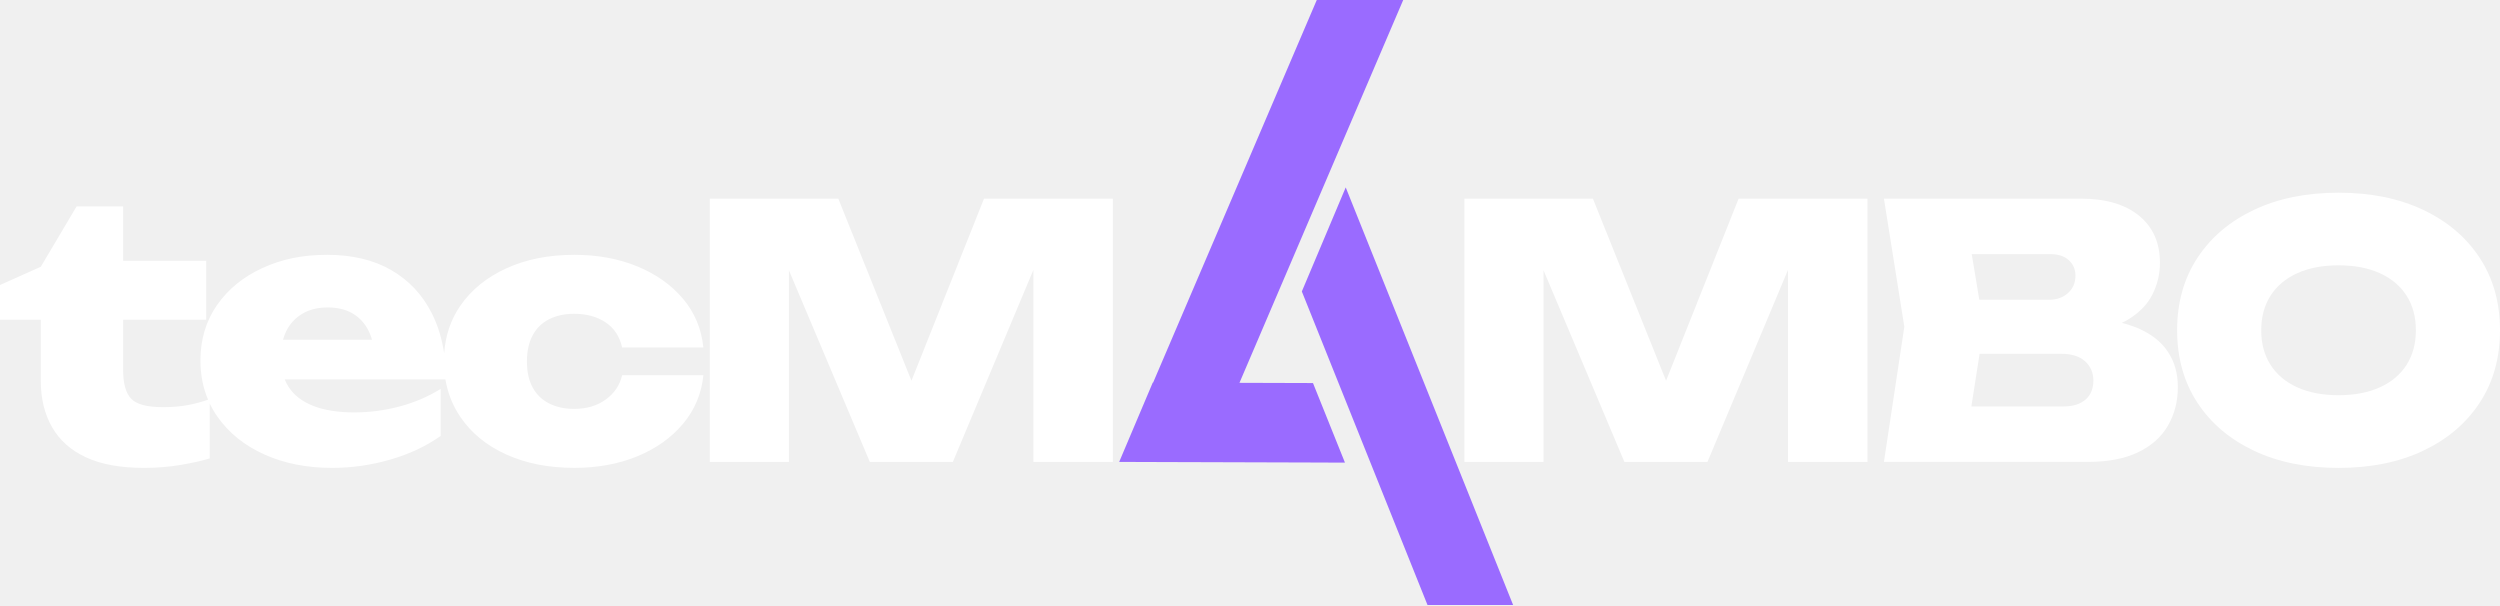
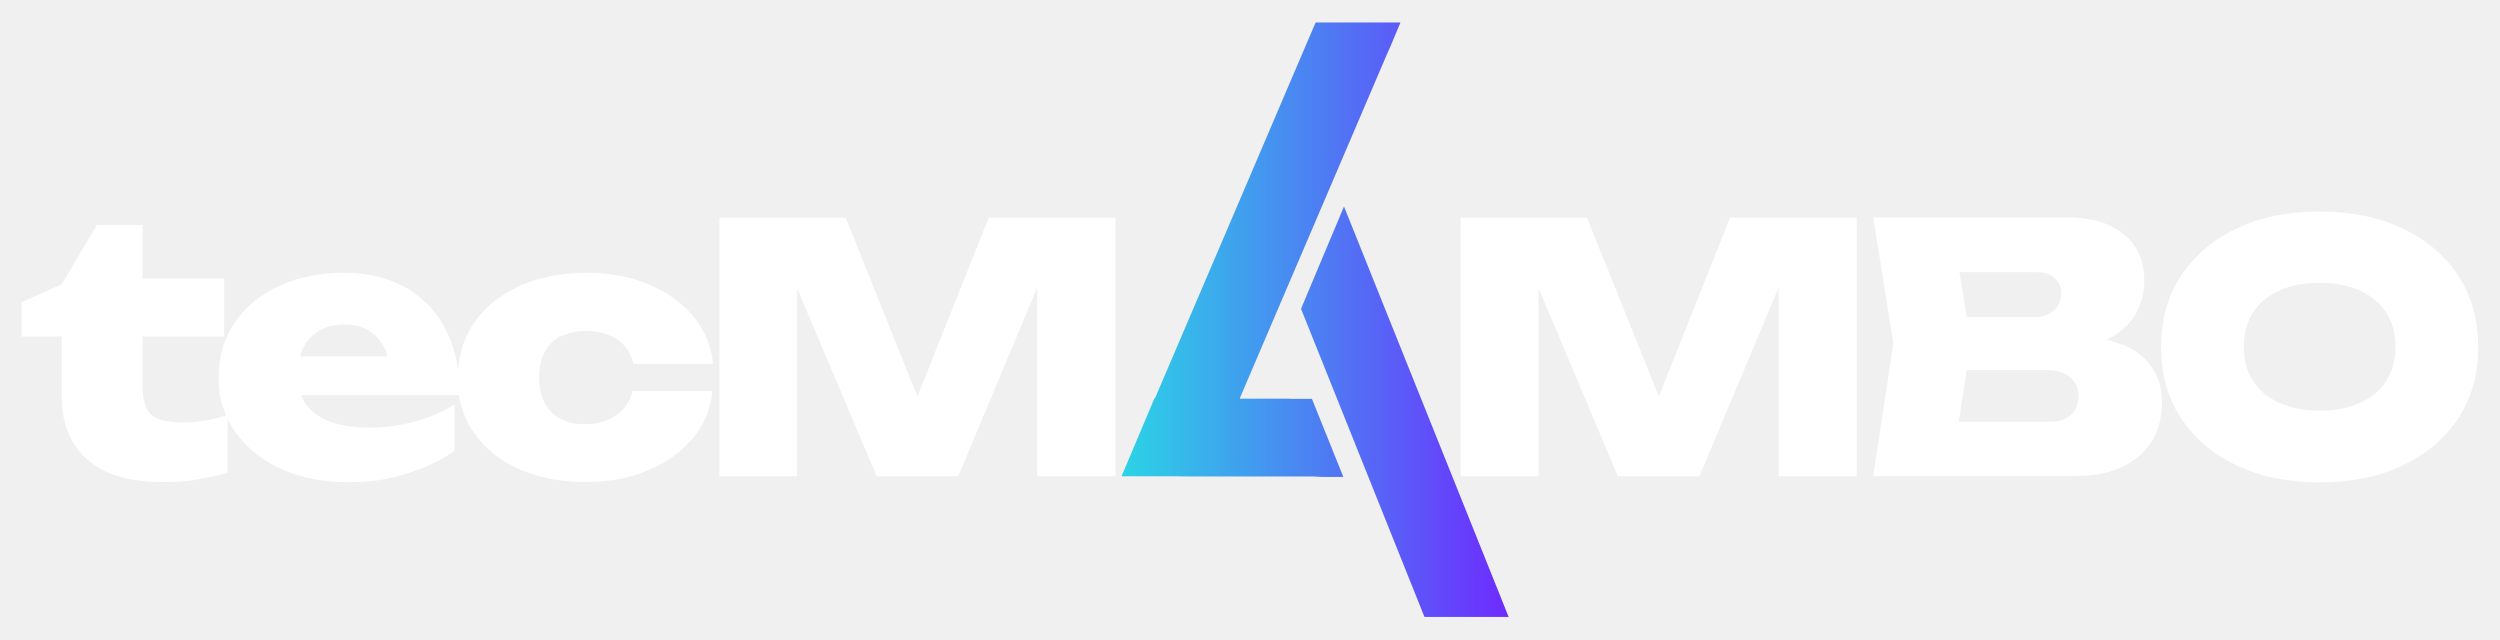
- <svg xmlns="http://www.w3.org/2000/svg" id="Layer_1" data-name="Layer 1" viewBox="0 0 1126.29 272.57">
+ <svg xmlns="http://www.w3.org/2000/svg" id="Layer_1" version="1.1" viewBox="0 0 1146.4 293.1">
  <defs>
    <style>
-       .cls-1 {
-         fill: #9a6bff;
+       .st0 {
+         fill: url(#linear-gradient);
      }

-       .cls-2 {
+       .st1 {
        fill: #fff;
      }
    </style>
+     <linearGradient id="linear-gradient" x1="514.3" y1="146.6" x2="691.8" y2="146.6" gradientUnits="userSpaceOnUse">
+       <stop offset="0" stop-color="#2bd4e6" />
+       <stop offset="1" stop-color="#6e2bff" />
+     </linearGradient>
  </defs>
-   <path class="cls-2" d="M247.37,143.82c3.23-1.63,6.99-2.45,11.29-2.45,5.59,0,10.32,1.29,14.19,3.87,3.87,2.59,6.34,6.35,7.42,11.31h36.61c-.86-8.43-3.93-15.76-9.19-21.98-5.27-6.22-12.12-11.07-20.56-14.55-8.44-3.48-17.93-5.22-28.46-5.22-11.51,0-21.69,2.03-30.56,6.09s-15.78,9.67-20.72,16.84c-4.3,6.24-6.73,13.4-7.29,21.47-.98-6.6-2.82-12.6-5.53-17.99-4.25-8.43-10.35-14.94-18.31-19.53-7.96-4.59-17.58-6.88-28.87-6.88s-20.46,1.98-29.11,5.93c-8.65,3.95-15.48,9.52-20.48,16.68-5,7.17-7.5,15.5-7.5,24.98,0,6.43,1.16,12.31,3.42,17.67-2.6.93-5.45,1.72-8.58,2.34-3.44.69-7.37,1.03-11.77,1.03-7.1,0-11.85-1.26-14.27-3.79-2.42-2.53-3.63-6.85-3.63-12.97v-22.61h37.42v-26.57h-37.42v-24.51h-20.96l-16.13,27.2L0,128.4v15.66h18.38v27.52c0,8.01,1.69,14.97,5.08,20.87,3.39,5.91,8.49,10.44,15.32,13.6s15.51,4.74,26.05,4.74c5.8,0,11.34-.45,16.61-1.34,5.27-.9,9.62-1.87,13.06-2.93v-24.71c1.01,2.1,2.18,4.12,3.55,6.05,5.16,7.28,12.2,12.92,21.13,16.92,8.92,4.01,19.08,6.01,30.48,6.01,8.81,0,17.52-1.24,26.13-3.72,8.6-2.48,16.18-6.03,22.74-10.68v-21.19c-5.59,3.48-11.75,6.12-18.46,7.91-6.72,1.79-13.57,2.69-20.56,2.69s-13.44-.97-18.38-2.93c-4.95-1.95-8.63-4.77-11.05-8.46-.71-1.08-1.3-2.25-1.81-3.48h72.4c1.03,6.16,3.26,11.81,6.74,16.92,4.94,7.28,11.85,12.92,20.72,16.92,8.87,4.01,19.05,6.01,30.56,6.01,10.54,0,20.02-1.74,28.46-5.22s15.29-8.36,20.56-14.63,8.33-13.57,9.19-21.9h-36.61c-1.08,4.53-3.55,8.2-7.42,10.99-3.87,2.79-8.6,4.19-14.19,4.19-4.3,0-8.06-.82-11.29-2.45-3.23-1.63-5.7-4.03-7.42-7.2-1.72-3.16-2.58-7.06-2.58-11.7s.86-8.56,2.58-11.78c1.72-3.21,4.19-5.64,7.42-7.27h-.02ZM127.49,153.07c.38-1.32.83-2.6,1.42-3.8,1.67-3.37,4.08-6.01,7.26-7.91,3.17-1.9,7.02-2.85,11.53-2.85,4.08,0,7.6.79,10.56,2.37,2.96,1.58,5.32,3.87,7.1,6.88.92,1.56,1.66,3.33,2.25,5.3h-40.12Z" />
-   <polygon class="cls-2" points="410.63 171.52 377.67 89.5 319.78 89.5 319.78 208.1 355.42 208.1 355.42 121.77 391.87 208.1 429.28 208.1 465.57 121.58 465.57 208.1 501.37 208.1 501.37 89.5 443.31 89.5 410.63 171.52" />
-   <polygon class="cls-2" points="750.59 171.52 717.63 89.5 659.74 89.5 659.74 208.1 695.38 208.1 695.38 121.77 731.82 208.1 769.24 208.1 805.53 121.58 805.53 208.1 841.33 208.1 841.33 89.5 783.27 89.5 750.59 171.52" />
-   <path class="cls-2" d="M962.93,147.77c-2.15-.91-4.51-1.66-7.04-2.28.79-.38,1.55-.78,2.28-1.2,5.32-3.11,9.14-6.93,11.45-11.47,2.31-4.53,3.47-9.33,3.47-14.39,0-9.06-3.15-16.15-9.44-21.27-6.29-5.11-15.03-7.67-26.21-7.67h-88.7l9.19,57.72-9.19,60.88h92.09c8.92,0,16.39-1.45,22.42-4.35,6.02-2.9,10.51-6.9,13.47-12.02,2.95-5.11,4.43-10.88,4.43-17.32s-1.51-11.44-4.52-15.97-7.58-8.09-13.71-10.67h.01ZM923.58,114.48c3.65,0,6.48.92,8.47,2.77,1.99,1.85,2.98,4.14,2.98,6.88,0,3.27-1.13,5.91-3.39,7.91s-5.06,3.01-8.39,3.01h-31.54l-3.42-20.56h35.29ZM939.54,180.03c-2.37,2.06-5.64,3.08-9.84,3.08h-41.57l3.71-23.72h36.74c4.73,0,8.33,1.13,10.81,3.4,2.47,2.27,3.71,5.14,3.71,8.62,0,3.69-1.18,6.56-3.55,8.62h-.01Z" />
-   <path class="cls-2" d="M1117.18,116.22c-6.08-9.28-14.57-16.5-25.48-21.66s-23.63-7.75-38.14-7.75-27.23,2.58-38.14,7.75c-10.91,5.17-19.41,12.39-25.48,21.66-6.08,9.28-9.11,20.14-9.11,32.58s3.04,23.3,9.11,32.58,14.57,16.5,25.48,21.67c10.91,5.16,23.62,7.75,38.14,7.75s27.23-2.58,38.14-7.75,19.4-12.39,25.48-21.67c6.07-9.28,9.11-20.14,9.11-32.58s-3.04-23.3-9.11-32.58ZM1084.2,164.37c-2.8,4.38-6.8,7.75-12.01,10.12-5.22,2.37-11.43,3.56-18.63,3.56s-13.41-1.19-18.63-3.56-9.22-5.74-12.02-10.12c-2.8-4.37-4.19-9.57-4.19-15.58s1.4-11.2,4.19-15.58c2.8-4.37,6.8-7.75,12.02-10.12,5.21-2.37,11.42-3.56,18.63-3.56s13.41,1.19,18.63,3.56c5.21,2.37,9.22,5.75,12.01,10.12,2.79,4.38,4.19,9.57,4.19,15.58s-1.4,11.2-4.19,15.58Z" />
-   <polygon class="cls-1" points="606.27 84.43 586.5 131.31 638.92 262.1 643.12 272.57 681.69 272.57 677.49 262.1 606.27 84.43" />
-   <polygon class="cls-1" points="581.42 172.54 558.39 172.47 558.62 171.95 576.62 129.86 581.42 118.64 601.33 72.09 601.33 72.08 626.14 14.09 627.69 10.47 632.17 0 593.23 0 588.75 10.47 576.62 38.83 562.59 71.64 519.79 171.69 519.5 172.36 519.34 172.36 504.21 208.1 529.6 208.18 529.61 208.18 543.05 208.22 592.68 208.37 596.62 208.39 605.92 208.41 591.52 172.57 581.42 172.54" />
+   <path class="st1" d="M257.5,154.1c3.2-1.6,7-2.4,11.3-2.4s10.3,1.3,14.2,3.9c3.9,2.6,6.3,6.4,7.4,11.3h36.6c-.9-8.4-3.9-15.8-9.2-22-5.3-6.2-12.1-11.1-20.6-14.6-8.4-3.5-17.9-5.2-28.5-5.2s-21.7,2-30.6,6.1-15.8,9.7-20.7,16.8c-4.3,6.2-6.7,13.4-7.3,21.5-1-6.6-2.8-12.6-5.5-18-4.2-8.4-10.4-14.9-18.3-19.5-8-4.6-17.6-6.9-28.9-6.9s-20.5,2-29.1,5.9c-8.7,3.9-15.5,9.5-20.5,16.7s-7.5,15.5-7.5,25,1.2,12.3,3.4,17.7c-2.6.9-5.4,1.7-8.6,2.3-3.4.7-7.4,1-11.8,1-7.1,0-11.8-1.3-14.3-3.8-2.4-2.5-3.6-6.9-3.6-13v-22.6h37.4v-26.6h-37.4v-24.5h-21l-16.1,27.2-18.4,8.2v15.7h18.4v27.5c0,8,1.7,15,5.1,20.9,3.4,5.9,8.5,10.4,15.3,13.6s15.5,4.7,26,4.7,11.3-.4,16.6-1.3c5.3-.9,9.6-1.9,13.1-2.9v-24.7c1,2.1,2.2,4.1,3.6,6.1,5.2,7.3,12.2,12.9,21.1,16.9,8.9,4,19.1,6,30.5,6s17.5-1.2,26.1-3.7,16.2-6,22.7-10.7v-21.2c-5.6,3.5-11.8,6.1-18.5,7.9-6.7,1.8-13.6,2.7-20.6,2.7s-13.4-1-18.4-2.9c-4.9-1.9-8.6-4.8-11.1-8.5-.7-1.1-1.3-2.2-1.8-3.5h72.4c1,6.2,3.3,11.8,6.7,16.9,4.9,7.3,11.9,12.9,20.7,16.9,8.9,4,19.1,6,30.6,6s20-1.7,28.5-5.2,15.3-8.4,20.6-14.6,8.3-13.6,9.2-21.9h-36.6c-1.1,4.5-3.5,8.2-7.4,11s-8.6,4.2-14.2,4.2-8.1-.8-11.3-2.4c-3.2-1.6-5.7-4-7.4-7.2s-2.6-7.1-2.6-11.7.9-8.6,2.6-11.8c1.7-3.2,4.2-5.6,7.4-7.3h.3ZM137.6,163.4c.4-1.3.8-2.6,1.4-3.8,1.7-3.4,4.1-6,7.3-7.9s7-2.9,11.5-2.9,7.6.8,10.6,2.4c3,1.6,5.3,3.9,7.1,6.9.9,1.6,1.7,3.3,2.2,5.3h-40.1Z" />
+   <polygon class="st1" points="420.7 181.8 387.8 99.8 329.9 99.8 329.9 218.4 365.5 218.4 365.5 132.1 402 218.4 439.4 218.4 475.6 131.9 475.6 218.4 511.5 218.4 511.5 99.8 453.4 99.8 420.7 181.8" />
+   <polygon class="st1" points="760.7 181.8 727.7 99.8 669.8 99.8 669.8 218.4 705.5 218.4 705.5 132.1 741.9 218.4 779.3 218.4 815.6 131.9 815.6 218.4 851.4 218.4 851.4 99.8 793.3 99.8 760.7 181.8" />
+   <path class="st1" d="M973,158.1c-2.2-.9-4.5-1.7-7-2.3.8-.4,1.5-.8,2.3-1.2,5.3-3.1,9.1-6.9,11.5-11.5,2.3-4.5,3.5-9.3,3.5-14.4,0-9.1-3.2-16.2-9.4-21.3-6.3-5.1-15-7.7-26.2-7.7h-88.7l9.2,57.7-9.2,60.9h92.1c8.9,0,16.4-1.4,22.4-4.4,6-2.9,10.5-6.9,13.5-12s4.4-10.9,4.4-17.3-1.5-11.4-4.5-16-7.6-8.1-13.7-10.7h0l-.2.2ZM933.7,124.8c3.7,0,6.5.9,8.5,2.8,2,1.9,3,4.1,3,6.9s-1.1,5.9-3.4,7.9-5.1,3-8.4,3h-31.5l-3.4-20.6h35.3,0ZM949.6,190.3c-2.4,2.1-5.6,3.1-9.8,3.1h-41.6l3.7-23.7h36.7c4.7,0,8.3,1.1,10.8,3.4,2.5,2.3,3.7,5.1,3.7,8.6s-1.2,6.6-3.5,8.6h0Z" />
+   <path class="st1" d="M1127.3,126.5c-6.1-9.3-14.6-16.5-25.5-21.7s-23.6-7.8-38.1-7.8-27.2,2.6-38.1,7.8c-10.9,5.2-19.4,12.4-25.5,21.7-6.1,9.3-9.1,20.1-9.1,32.6s3,23.3,9.1,32.6,14.6,16.5,25.5,21.7,23.6,7.8,38.1,7.8,27.2-2.6,38.1-7.8,19.4-12.4,25.5-21.7,9.1-20.1,9.1-32.6-3-23.3-9.1-32.6ZM1094.3,174.6c-2.8,4.4-6.8,7.8-12,10.1-5.2,2.4-11.4,3.6-18.6,3.6s-13.4-1.2-18.6-3.6-9.2-5.7-12-10.1c-2.8-4.4-4.2-9.6-4.2-15.6s1.4-11.2,4.2-15.6c2.8-4.4,6.8-7.8,12-10.1,5.2-2.4,11.4-3.6,18.6-3.6s13.4,1.2,18.6,3.6c5.2,2.4,9.2,5.8,12,10.1,2.8,4.4,4.2,9.6,4.2,15.6s-1.4,11.2-4.2,15.6Z" />
+   <path class="st0" d="M616.3,94.7l-19.7,46.9,52.4,130.8,4.2,10.5h38.6l-4.2-10.5-71.3-177.7ZM591.5,182.8h-23l.2-.6,18-42.1,4.8-11.2,19.9-46.5h0l24.8-58,1.6-3.6,4.4-10.5h-38.9l-4.5,10.5-12.1,28.3-14,32.8-42.8,100.1-.3.6h-.2l-15.1,35.8h25.4c0,.1,13.4.1,13.4.1h49.7c0,.1,3.9.2,3.9.2h9.3l-14.4-35.8h-10.1Z" />
</svg>
